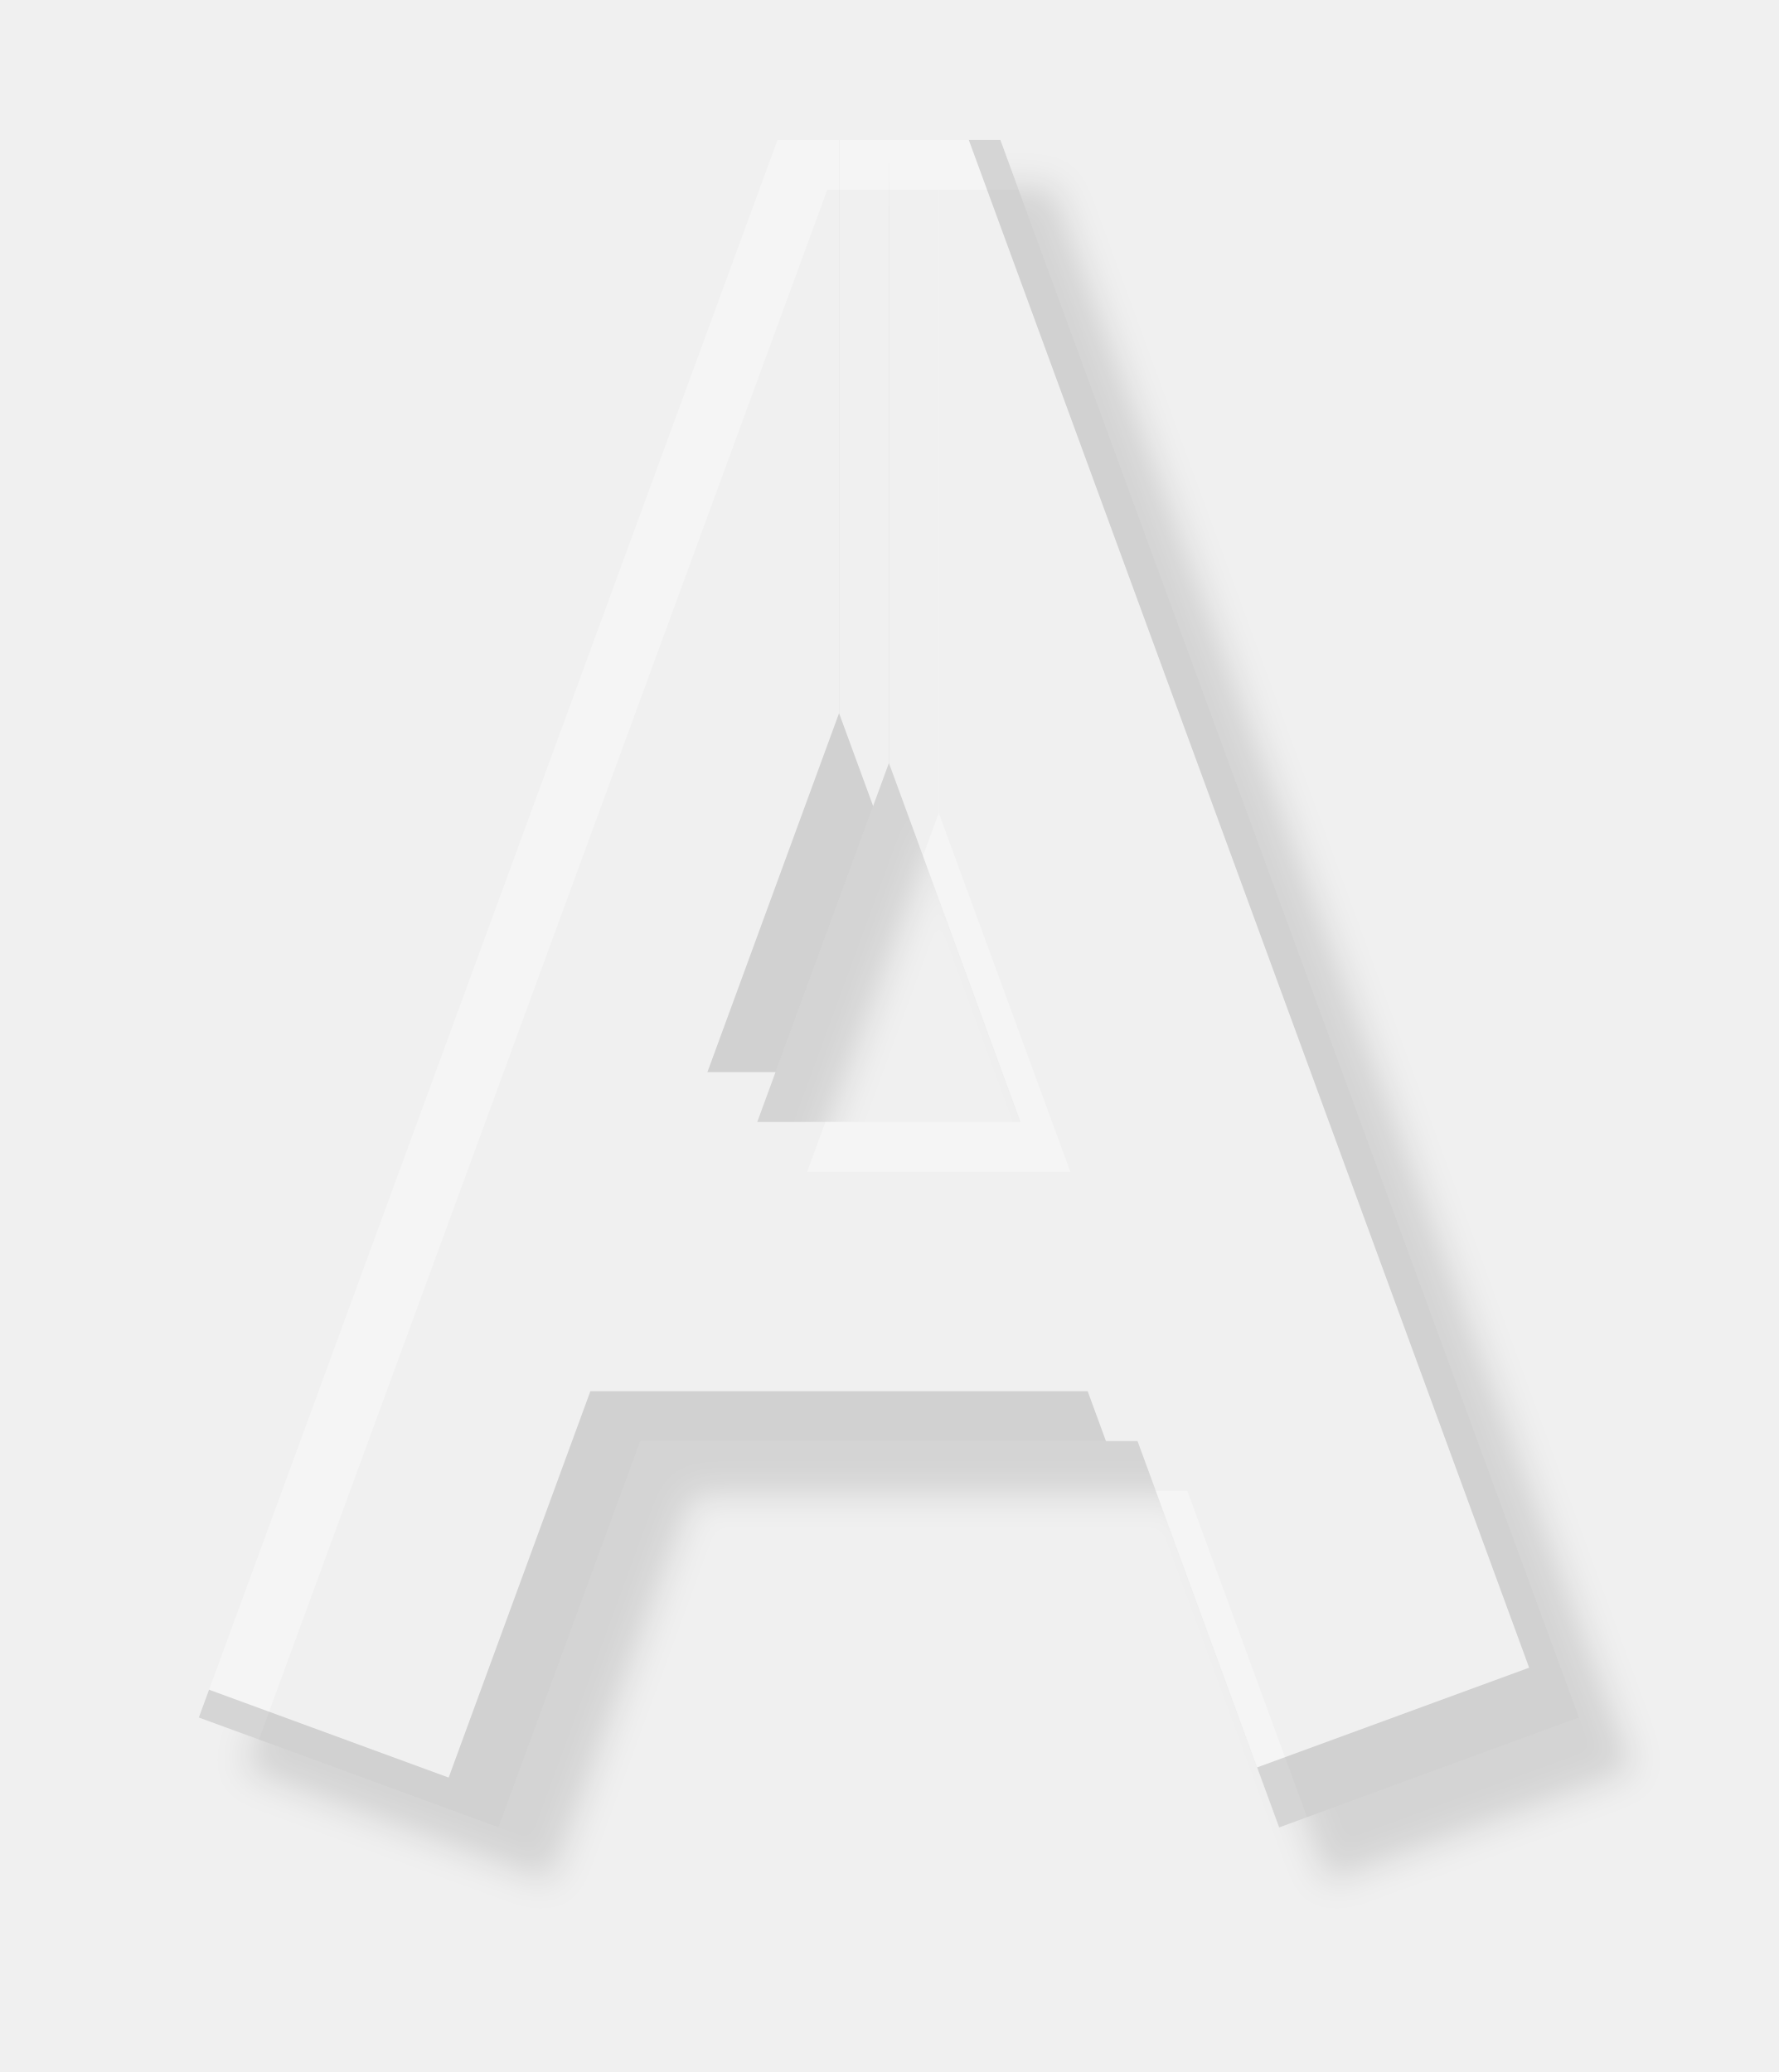
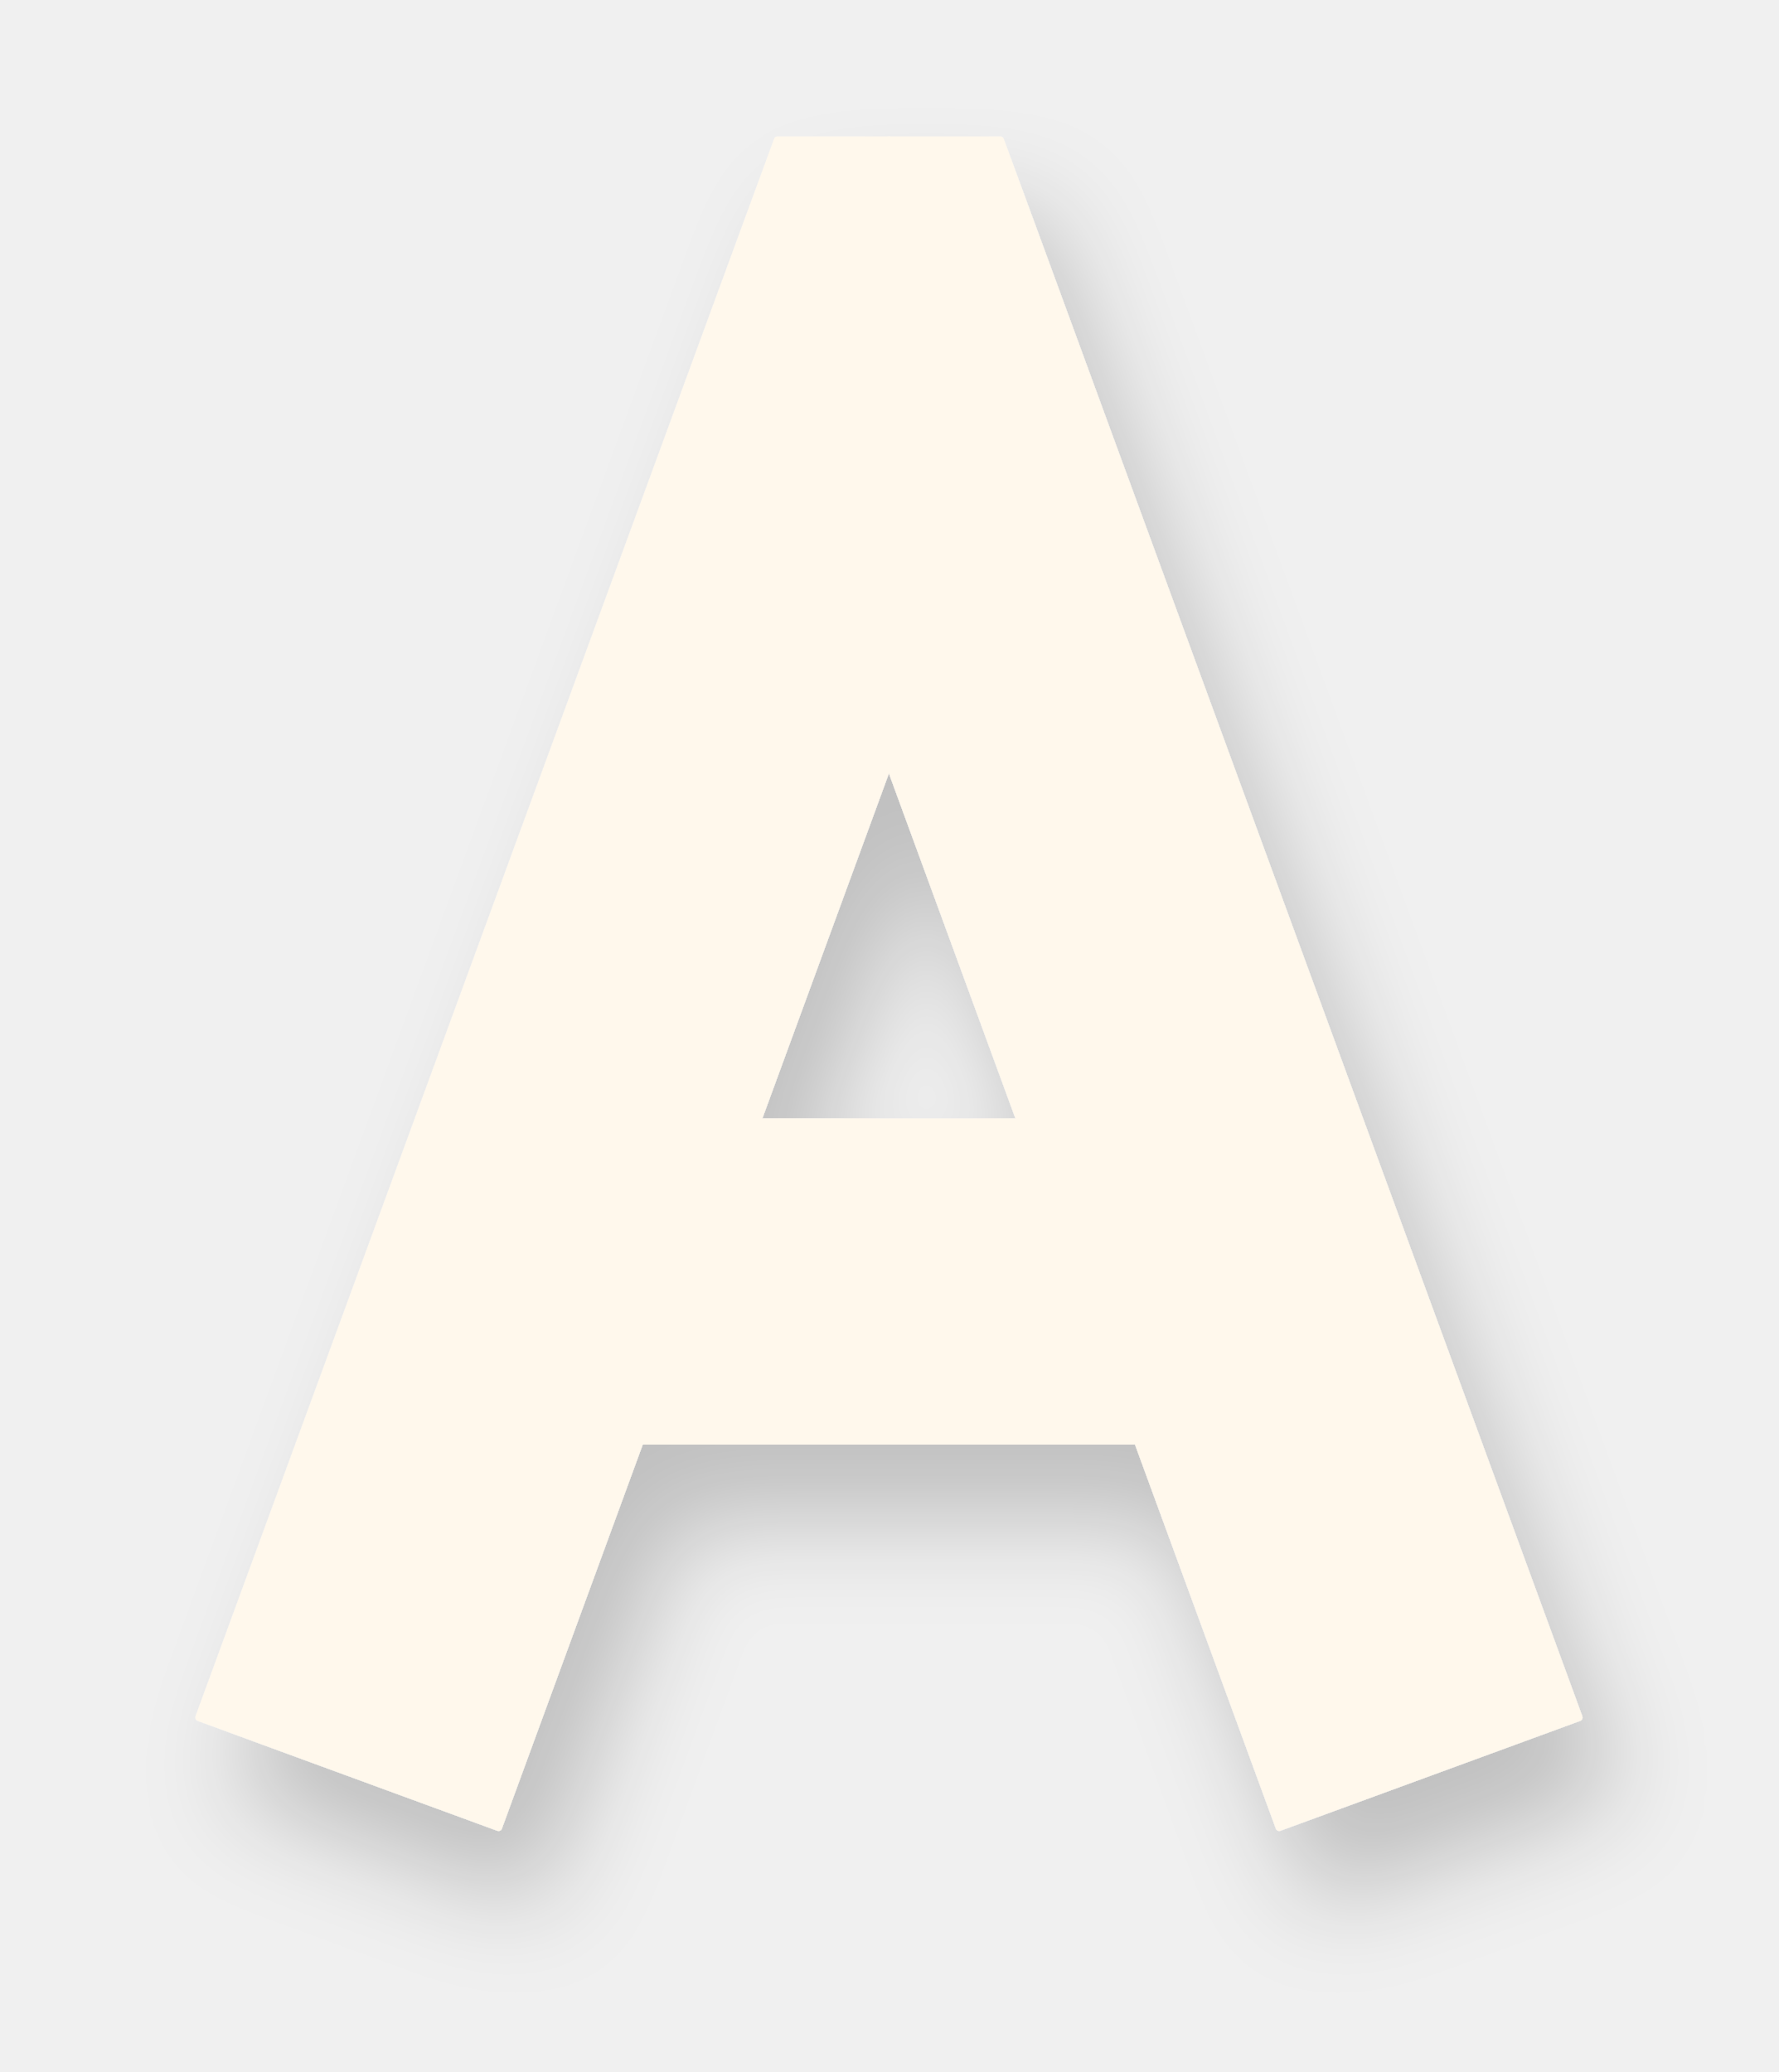
<svg xmlns="http://www.w3.org/2000/svg" width="127" height="148" viewBox="0 0 127 148">
  <defs>
    <g id="gE" stroke-width="0.51" stroke-linejoin="round">
      <polygon points="35.6,130.53 63.48,54.5 63.48,10 55.52,10 14.2,122.68" />
      <polygon points="63.48,54.5 91.35,130.53 112.76,122.68 71.44,10 63.48,10" />
      <polygon points="42.44,102.93 84.52,102.93 84.52,80.14 42.44,80.14" />
    </g>
    <filter id="gEb" x="-10%" y="-10%" width="120%" height="130%">
      <feGaussianBlur stdDeviation="1.24" />
    </filter>
  </defs>
  <defs>
-     <mask id="gEo" maskUnits="userSpaceOnUse" x="-10000" y="-10000" width="20000" height="20000">
-       <rect x="-10000" y="-10000" width="20000" height="20000" fill="#fff" />
-       <g fill="#000">
-         <polygon points="35.6,130.53 63.48,54.5 63.48,10 55.52,10 14.2,122.68" />
-         <polygon points="63.48,54.5 91.35,130.53 112.76,122.68 71.44,10 63.48,10" />
-         <polygon points="42.44,102.93 84.52,102.93 84.52,80.14 42.44,80.14" />
-       </g>
-     </mask>
+     <filter id="gEd" x="-10%" y="-10%" width="120%" height="140%">
+       <feDropShadow dx="2.67" dy="5.33" stdDeviation="3.56" flood-color="#000" flood-opacity="0.2" />
+     </filter>
  </defs>
-   <g mask="url(#gEo)">
-     <use href="#gE" x="3.56" y="3.56" fill="#000" stroke="#000" filter="url(#gEb)" opacity="0.12" />
+   <g filter="url(#gEd)">
+     <use href="#gE" x="0" y="0" fill="#FFF8EC" stroke="#FFF8EC" />
  </g>
-   <g fill="#fff">
-     <polygon opacity="0.03" points="35.6,130.53 63.48,54.5 63.48,10 55.52,10 14.2,122.68" />
-     <polygon opacity="0.03" points="63.48,54.5 91.35,130.53 112.76,122.68 71.44,10 63.48,10" />
-     <polygon opacity="0.03" points="42.44,102.93 84.52,102.93 84.52,80.14 42.44,80.14" />
-   </g>
-   <defs>
-     <mask id="gEvL" maskUnits="userSpaceOnUse" x="-10000" y="-10000" width="20000" height="20000">
-       <g fill="#fff">
-         <polygon points="35.6,130.53 63.48,54.5 63.48,10 55.52,10 14.2,122.68" />
-         <polygon points="63.48,54.5 91.35,130.53 112.76,122.68 71.44,10 63.48,10" />
-         <polygon points="42.44,102.93 84.52,102.93 84.52,80.14 42.44,80.14" />
-       </g>
-       <g fill="#000" transform="translate(3.56 3.56)">
-         <polygon points="35.6,130.53 63.48,54.5 63.48,10 55.52,10 14.2,122.68" />
-         <polygon points="63.48,54.5 91.35,130.53 112.76,122.68 71.44,10 63.48,10" />
-         <polygon points="42.44,102.93 84.52,102.93 84.52,80.14 42.44,80.14" />
-       </g>
-     </mask>
-     <mask id="gEvD" maskUnits="userSpaceOnUse" x="-10000" y="-10000" width="20000" height="20000">
-       <g fill="#fff">
-         <polygon points="35.6,130.53 63.48,54.5 63.48,10 55.52,10 14.2,122.68" />
-         <polygon points="63.48,54.5 91.35,130.53 112.76,122.68 71.44,10 63.48,10" />
-         <polygon points="42.44,102.93 84.52,102.93 84.52,80.14 42.44,80.14" />
-       </g>
-       <g fill="#000" transform="translate(-3.56 -3.56)">
-         <polygon points="35.6,130.53 63.48,54.5 63.48,10 55.52,10 14.2,122.68" />
-         <polygon points="63.48,54.5 91.35,130.53 112.76,122.68 71.44,10 63.48,10" />
-         <polygon points="42.44,102.93 84.52,102.93 84.52,80.14 42.44,80.14" />
-       </g>
-     </mask>
-   </defs>
-   <rect x="-10000" y="-10000" width="20000" height="20000" fill="#fff" opacity="0.31" mask="url(#gEvL)" />
-   <rect x="-10000" y="-10000" width="20000" height="20000" fill="#000" opacity="0.13" mask="url(#gEvD)" />
</svg>
